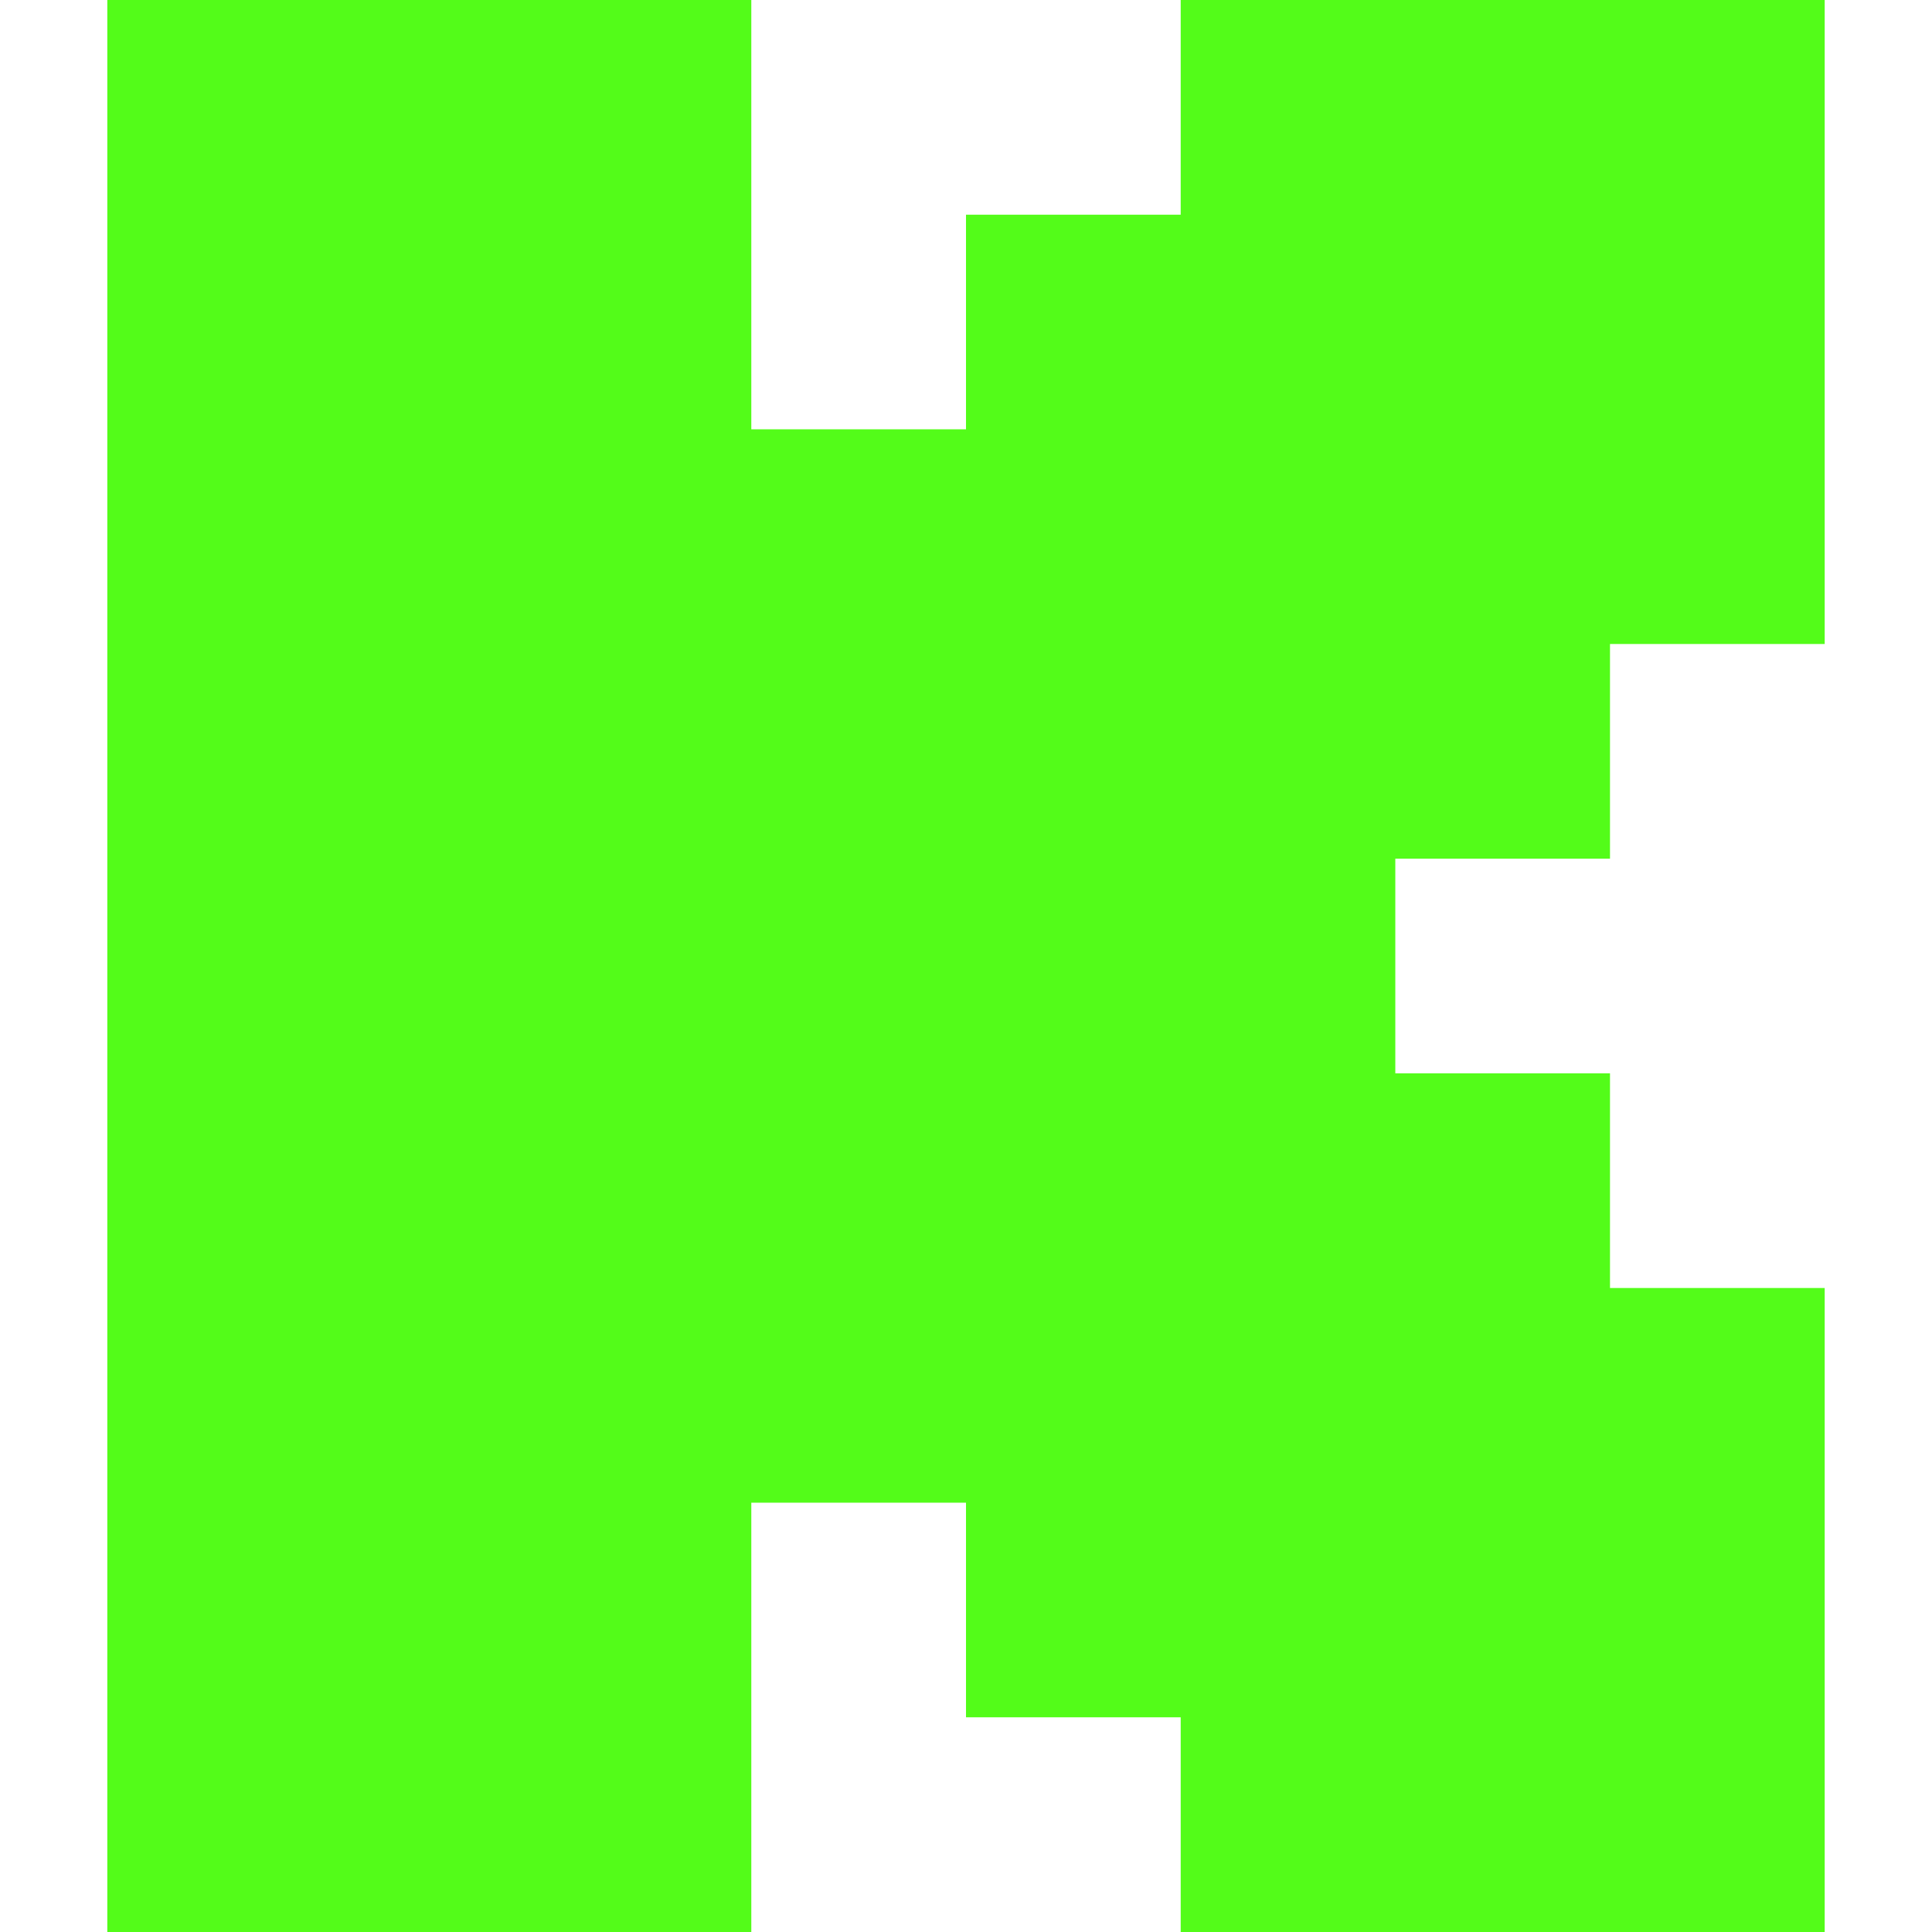
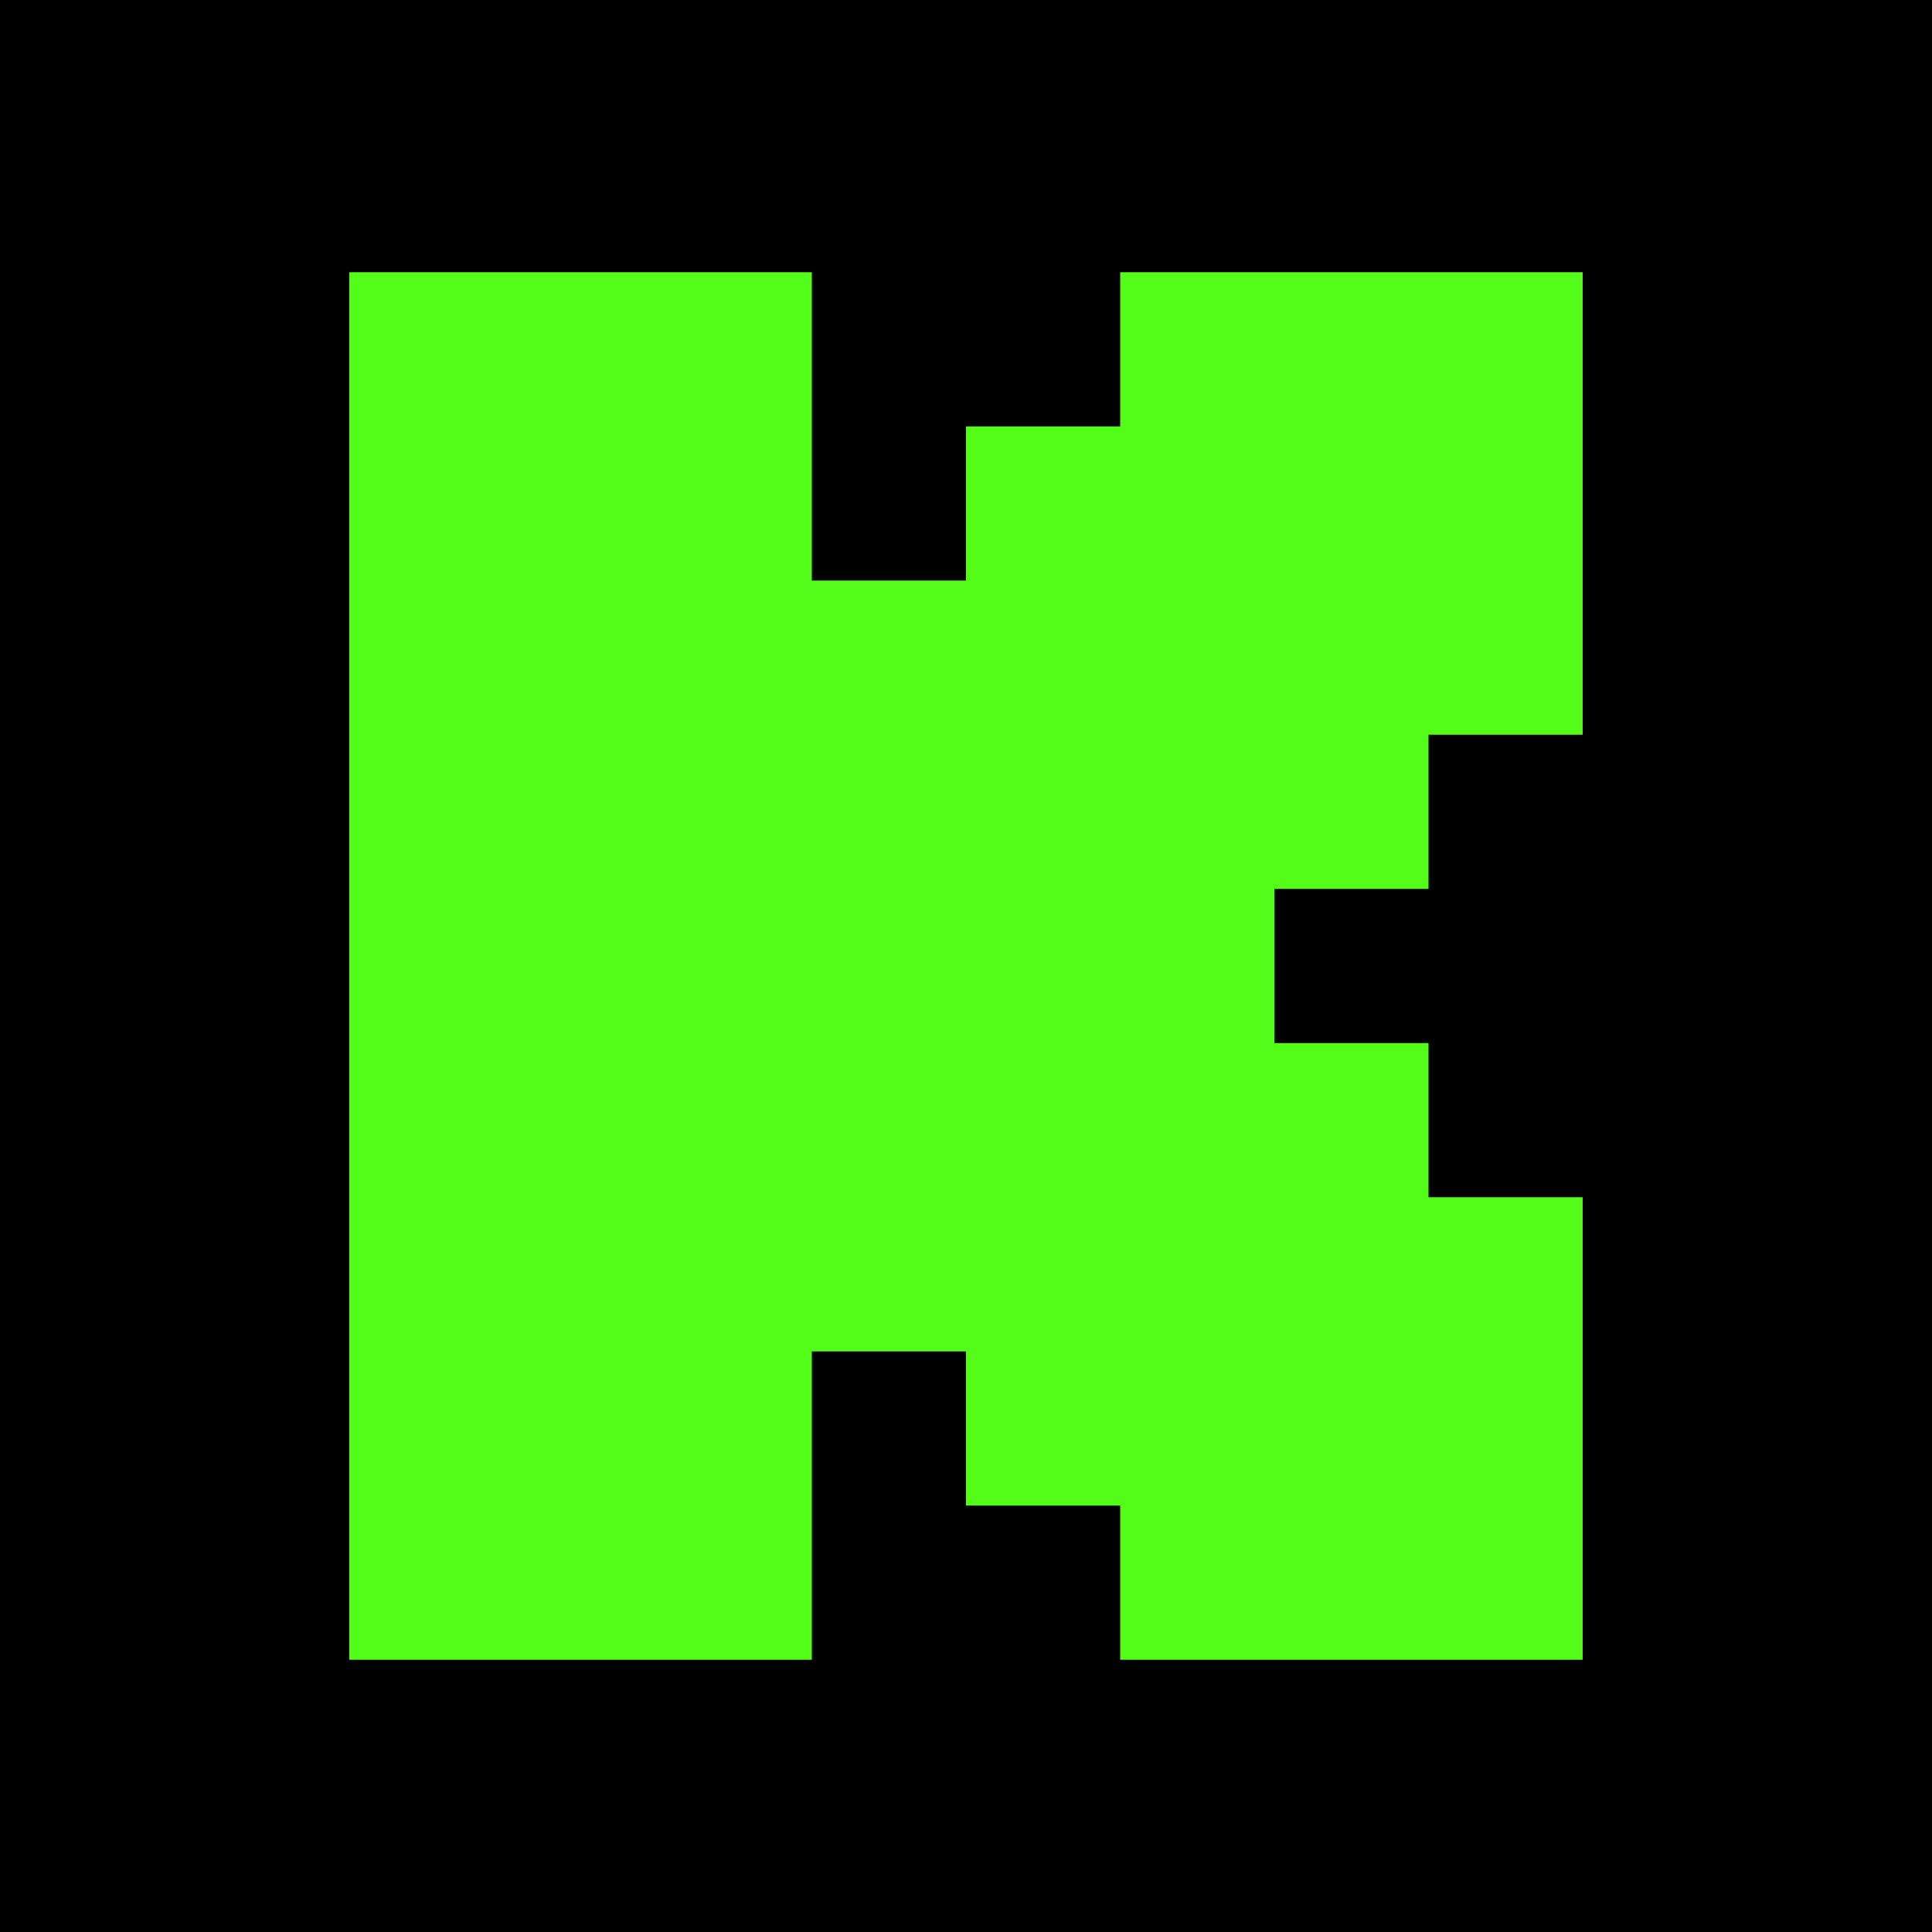
- <svg xmlns="http://www.w3.org/2000/svg" width="24" height="24" fill="#53FC19" viewBox="0 0 24 24" class="icon">
-   <path d="M1.333 0h8v5.333H12V2.667h2.667V0h8v8H20v2.667h-2.667v2.666H20V16h2.667v8h-8v-2.667H12v-2.666H9.333V24h-8Z" />
+ <svg xmlns="http://www.w3.org/2000/svg" viewBox="0 0 1539.02 1539.02">
+   <path d="M0 0h1539.02v1539.02H0z" />
+   <path d="M278.26 216.86H646.7v245.62h122.81V339.67h122.81V216.86h368.43v368.43h-122.81V708.1h-122.81v122.81h122.81v122.81h122.81v368.44H892.32v-122.81H769.51v-122.81H646.7v245.62H278.26z" style="fill:#53fc19;fill-rule:evenodd" />
</svg>
